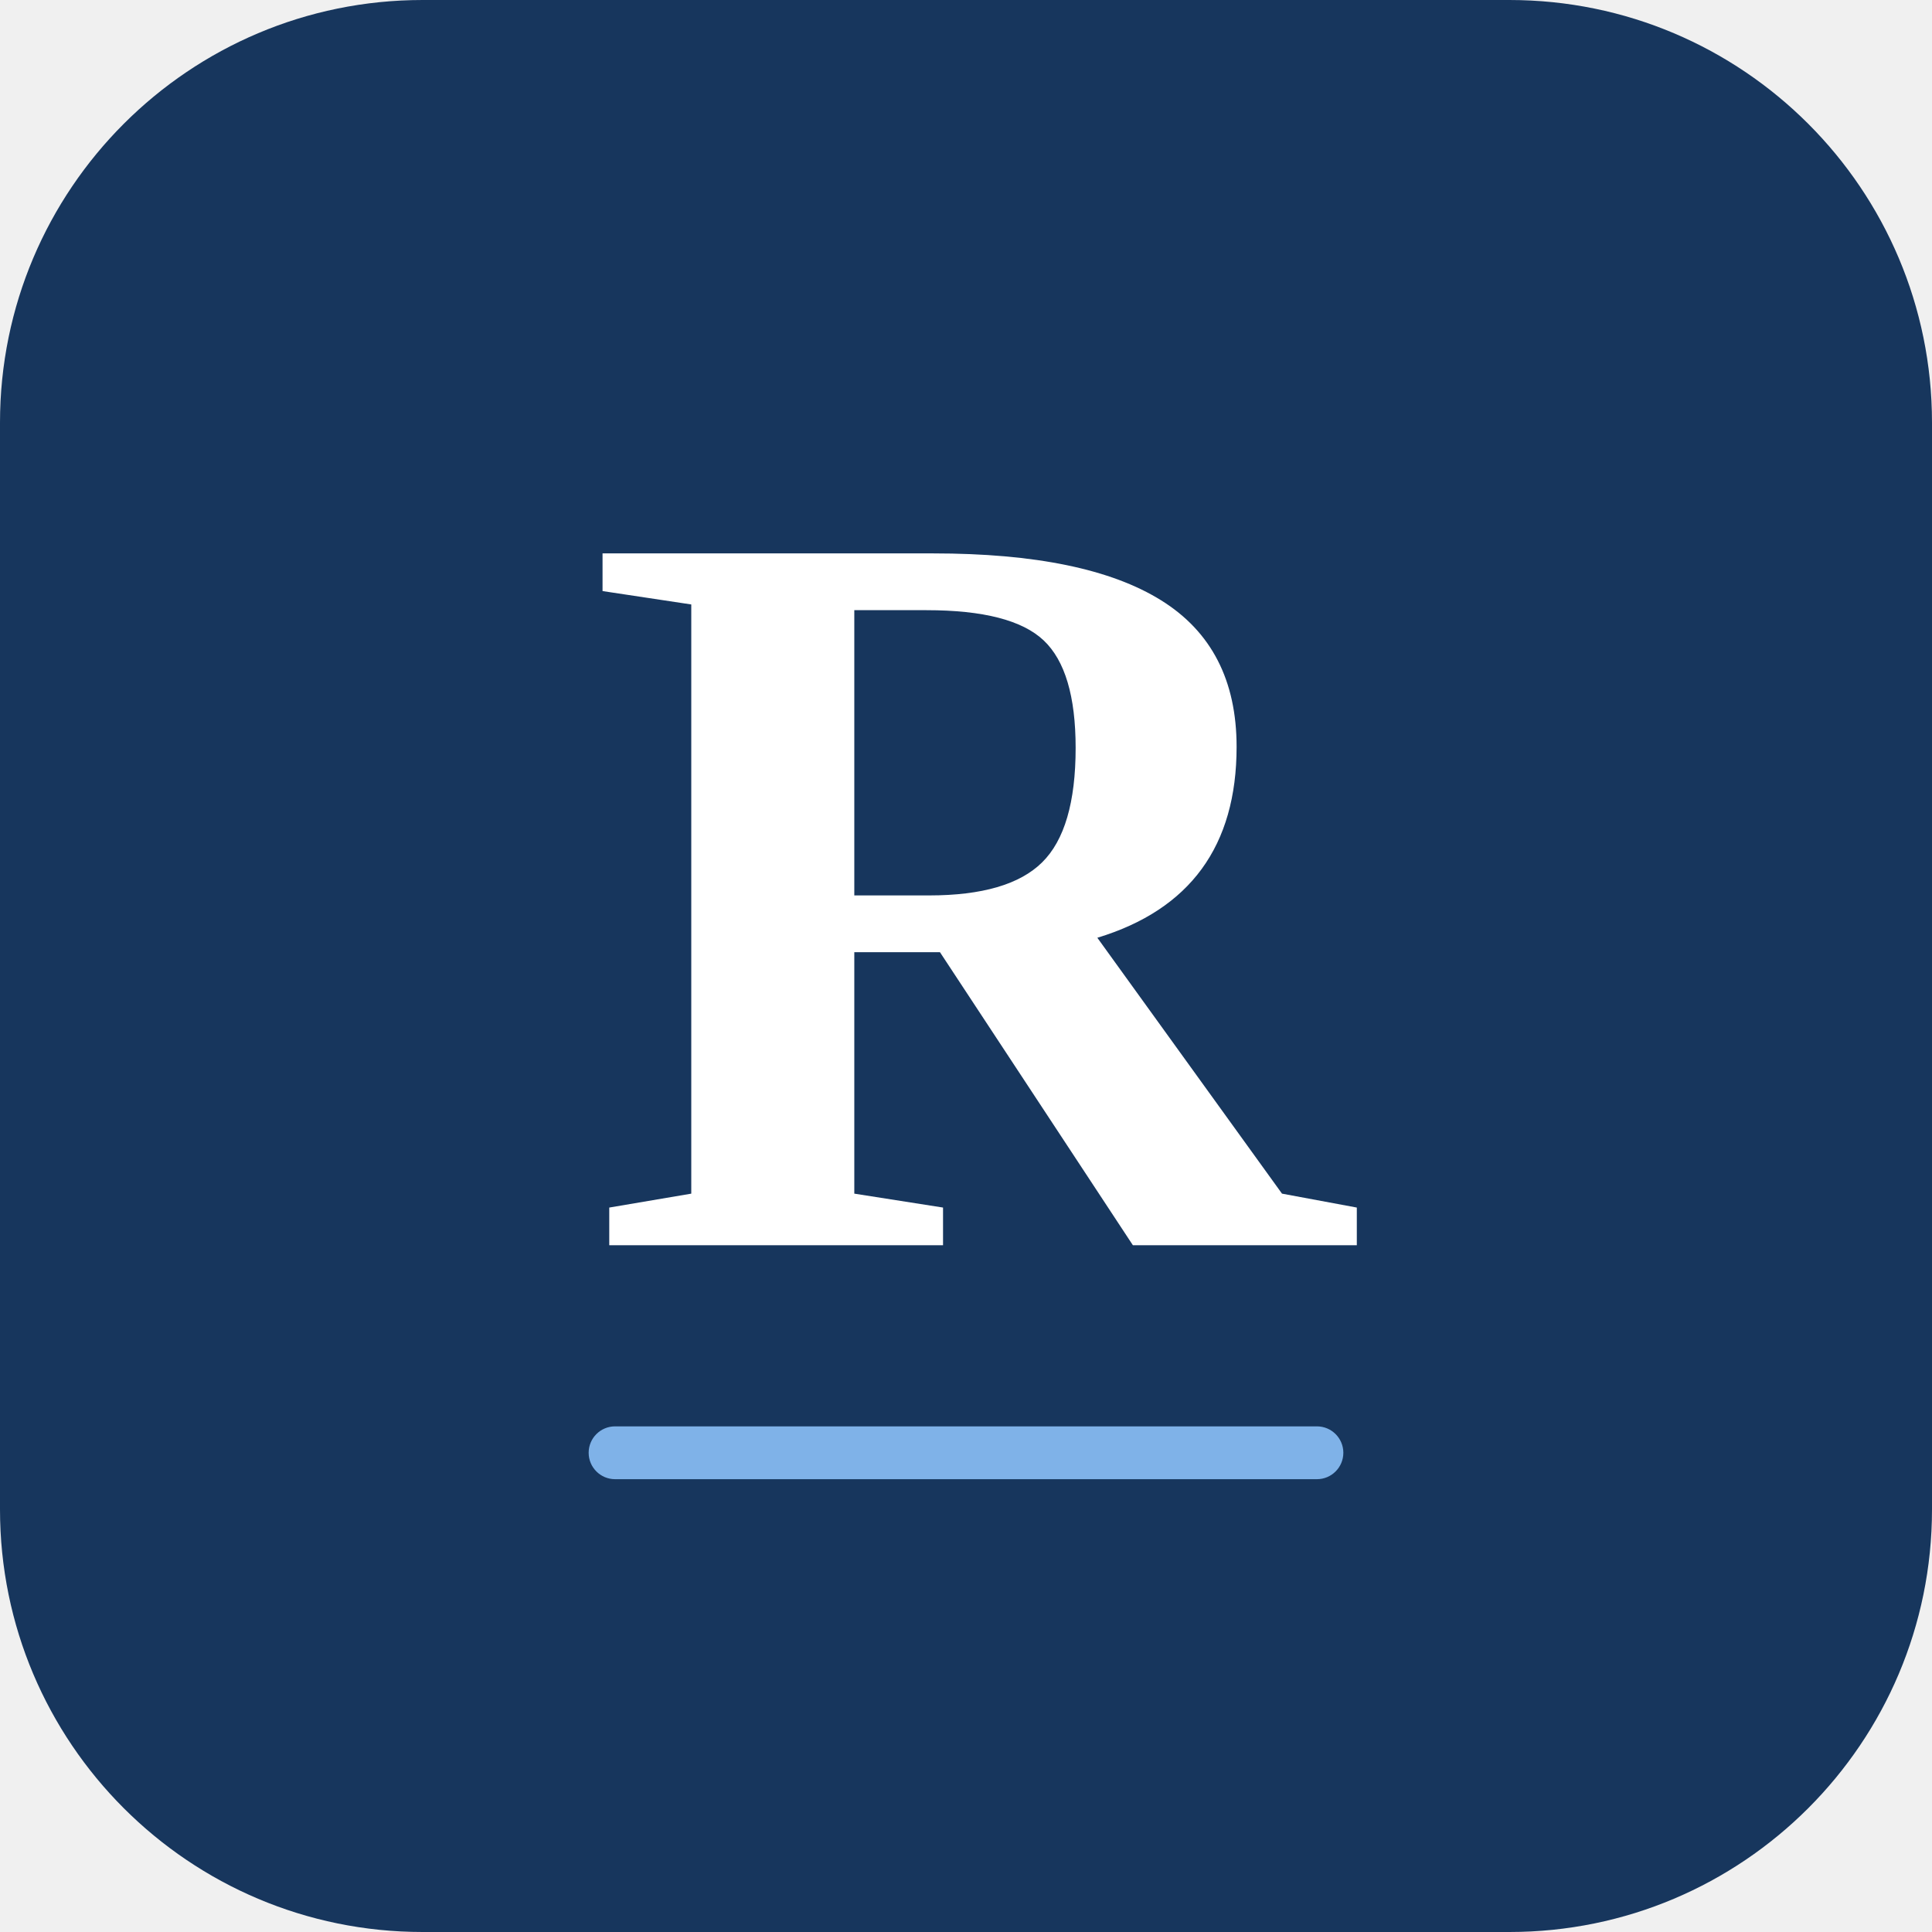
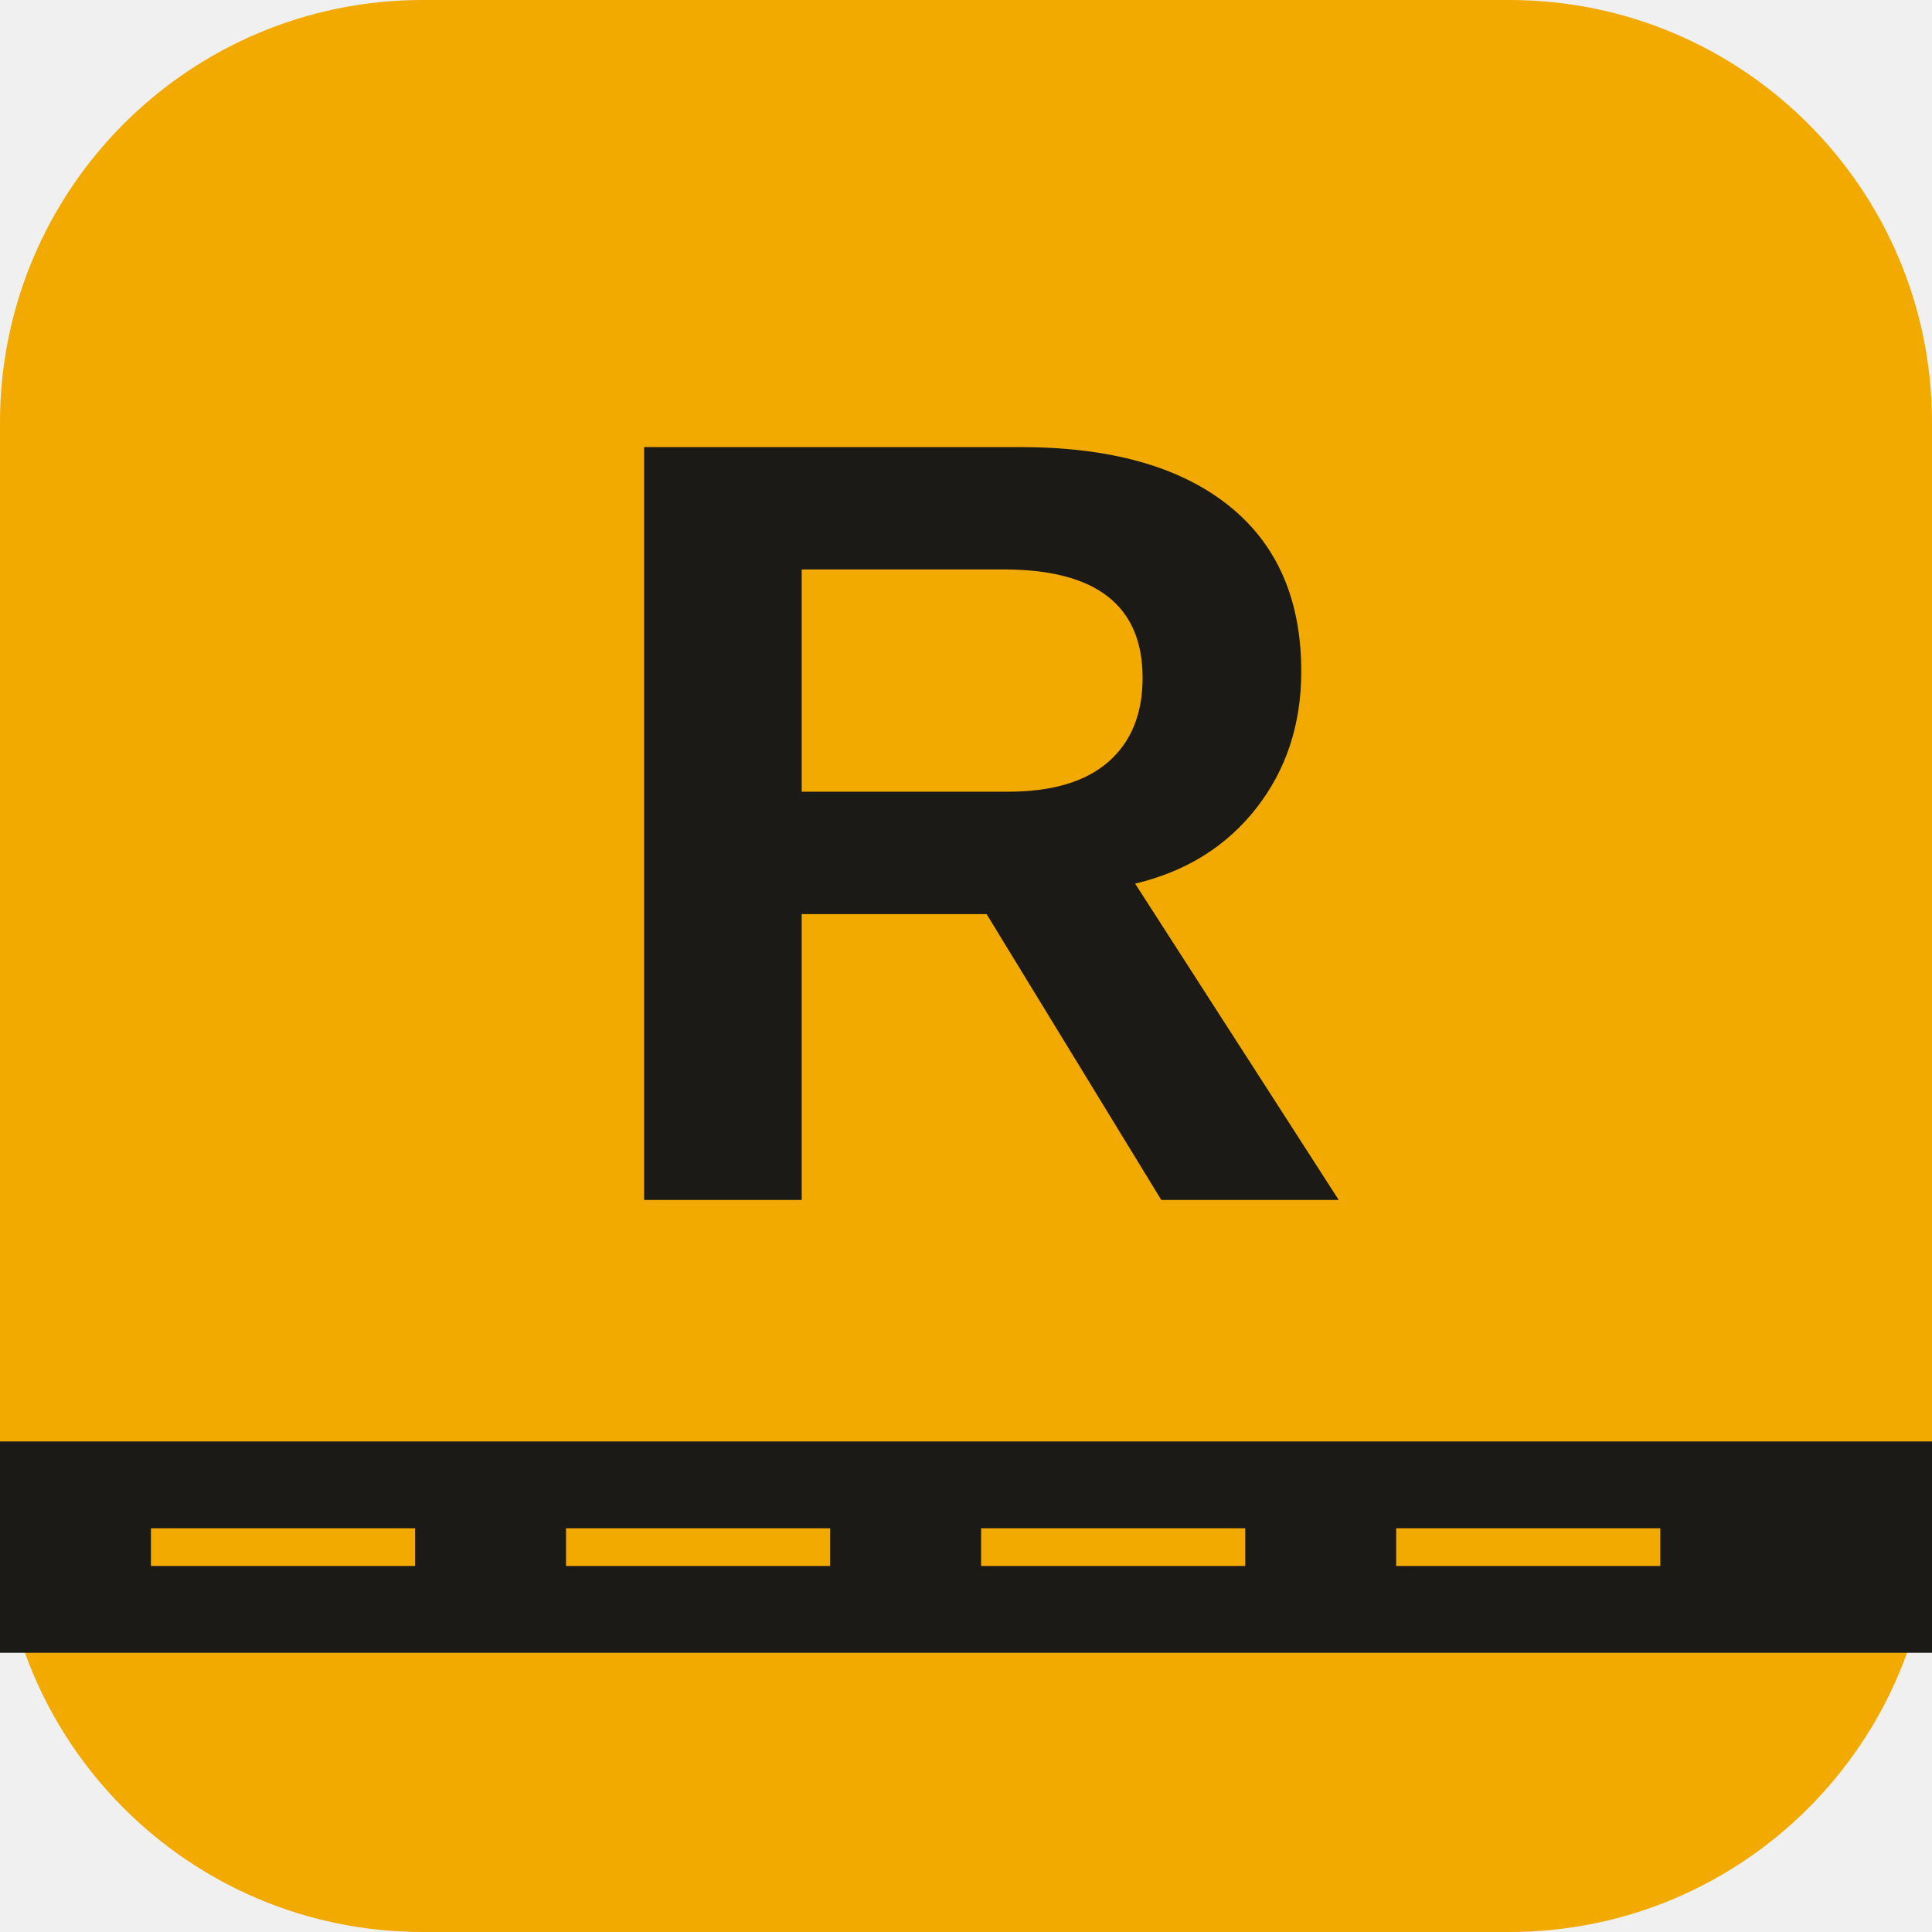
<svg xmlns="http://www.w3.org/2000/svg" viewBox="0 0 512 512">
-   <rect width="512" height="512" rx="112" fill="#17365d" />
-   <text x="256" y="330" font-family="Georgia, 'Times New Roman', serif" font-size="280" font-weight="700" fill="#fff" text-anchor="middle">R</text>
-   <rect x="156" y="378" width="200" height="14" rx="7" fill="#7fb2e8" />
+   <rect width="512" height="512" rx="112" fill="#f2a900" />
+   <text x="256" y="318" font-family="'Arial Black', Archivo, Arial, sans-serif" font-size="290" font-weight="900" fill="#1c1a16" text-anchor="middle">R</text>
+   <rect x="0" y="382" width="512" height="56" fill="#1c1a16" />
+   <rect x="40" y="405" width="70" height="10" fill="#f2a900" />
+   <rect x="150" y="405" width="70" height="10" fill="#f2a900" />
+   <rect x="260" y="405" width="70" height="10" fill="#f2a900" />
+   <rect x="370" y="405" width="70" height="10" fill="#f2a900" />
</svg>
